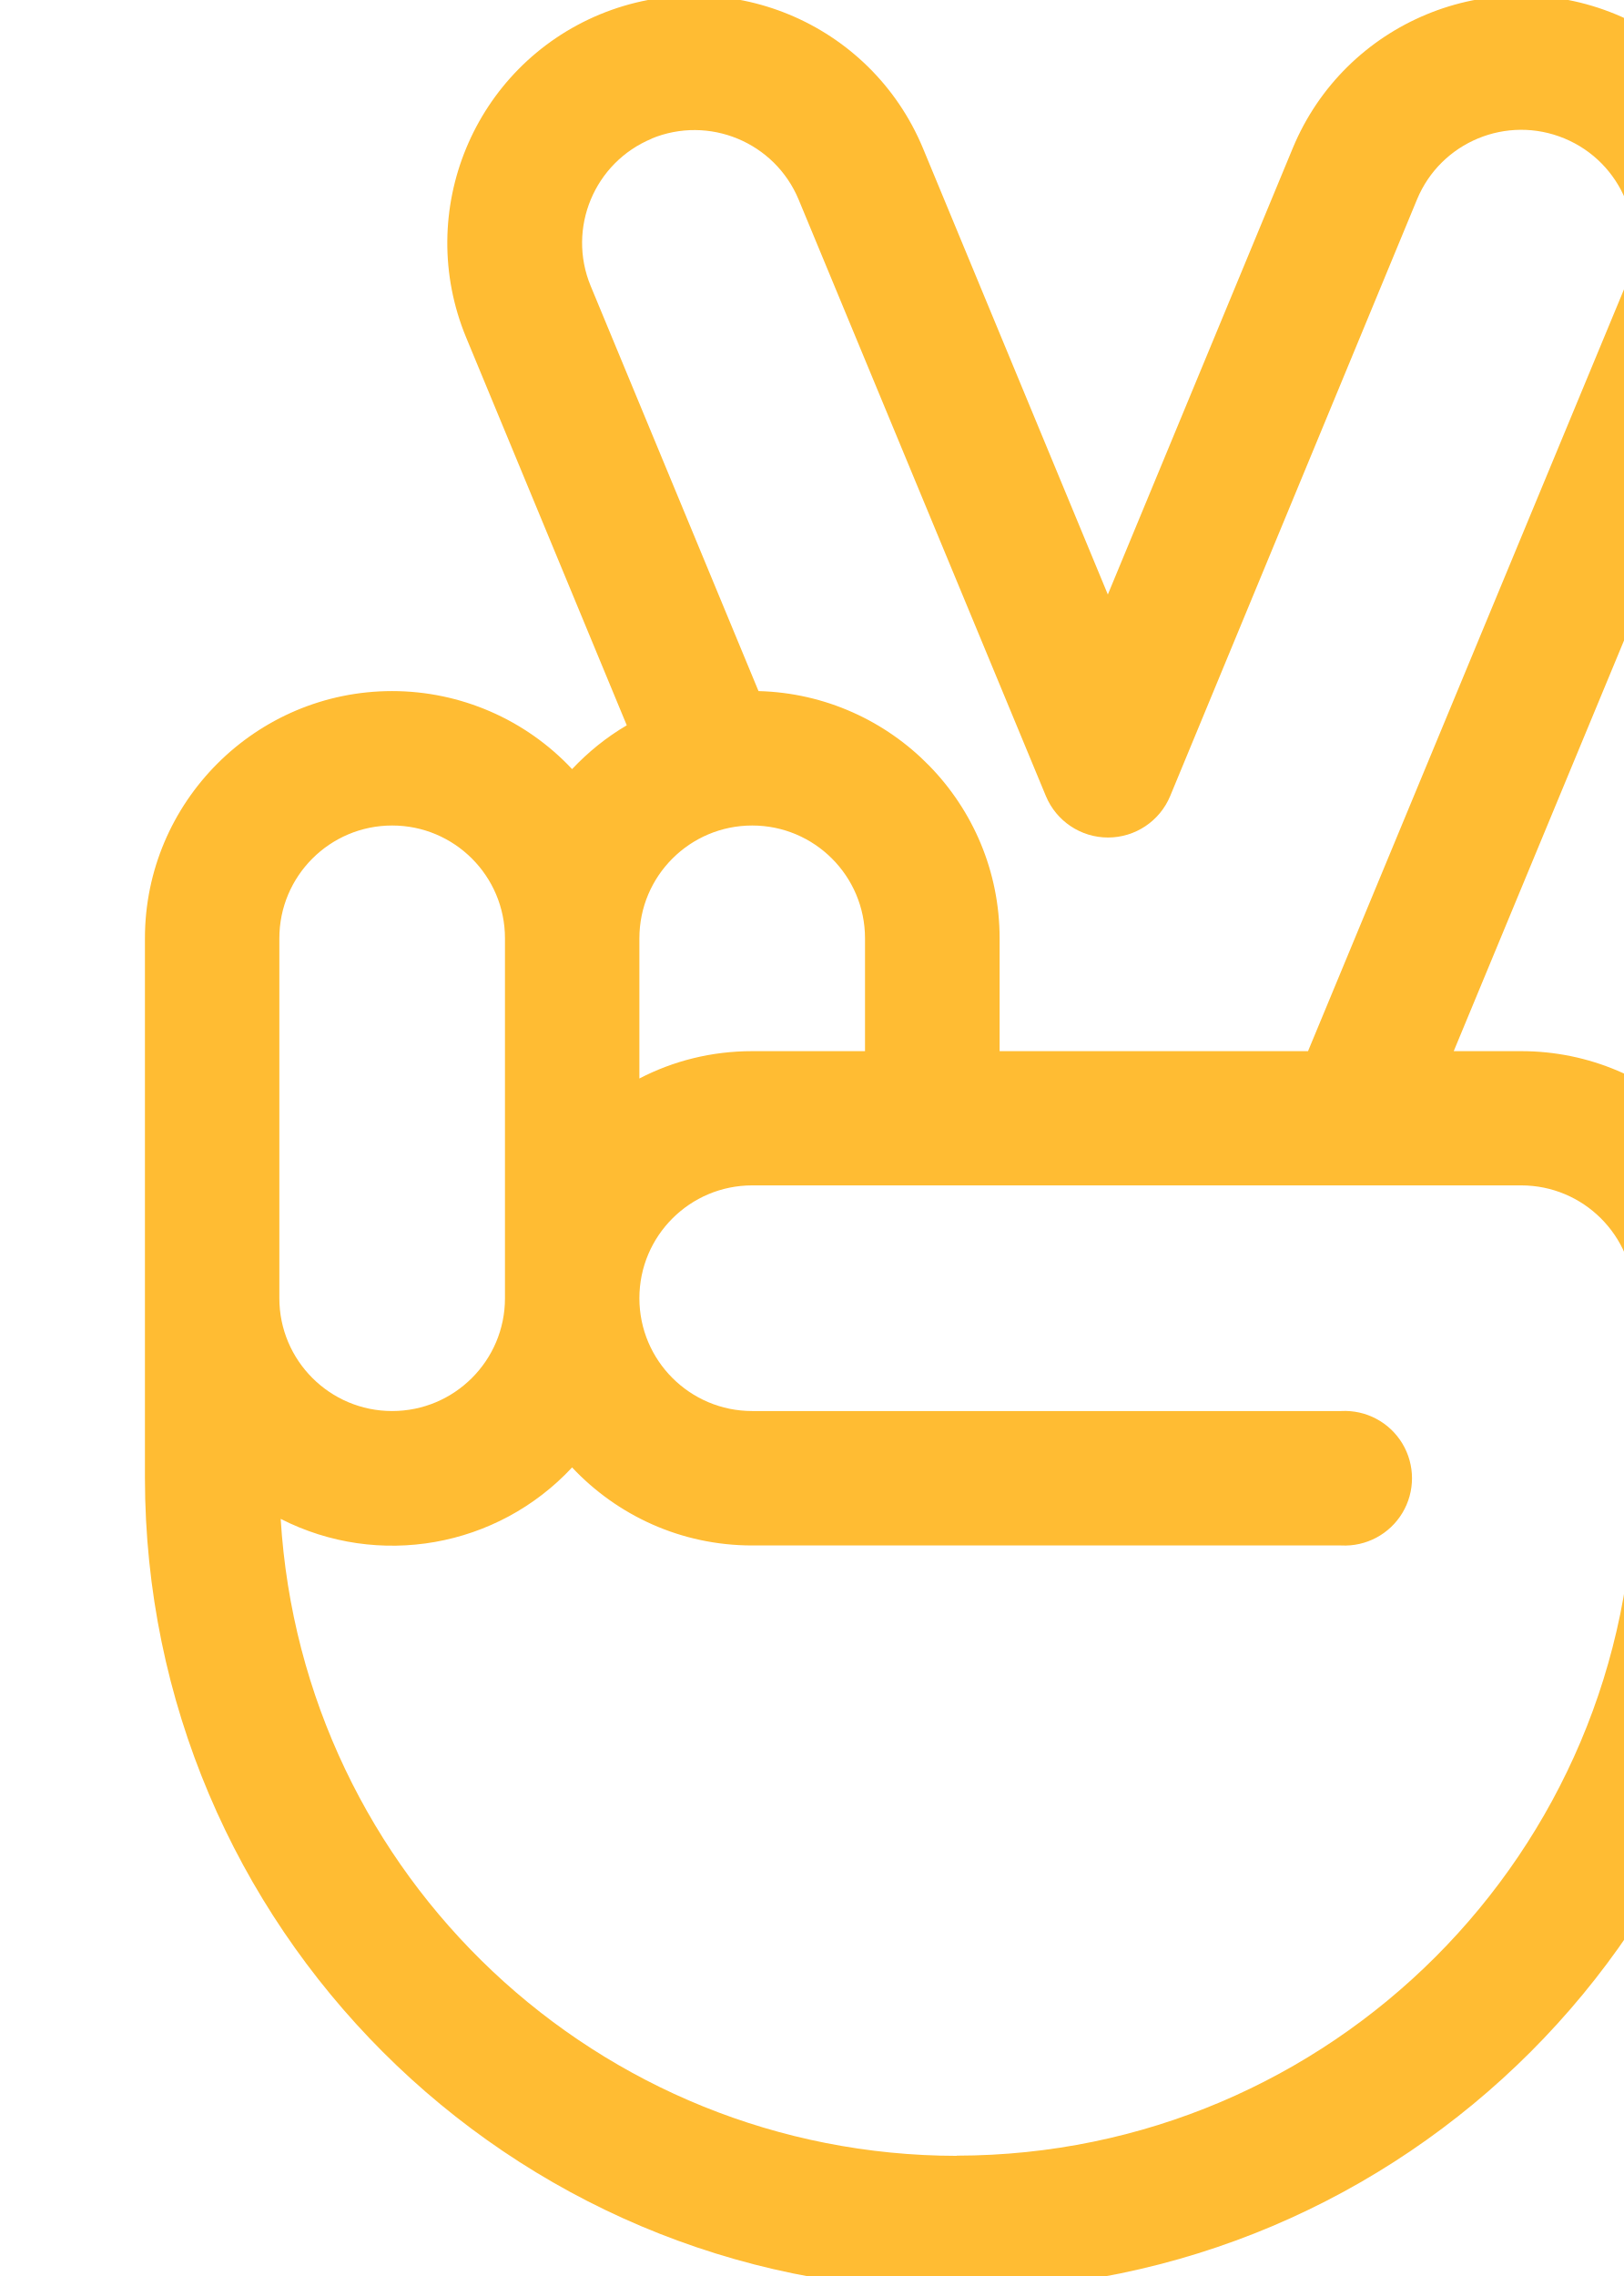
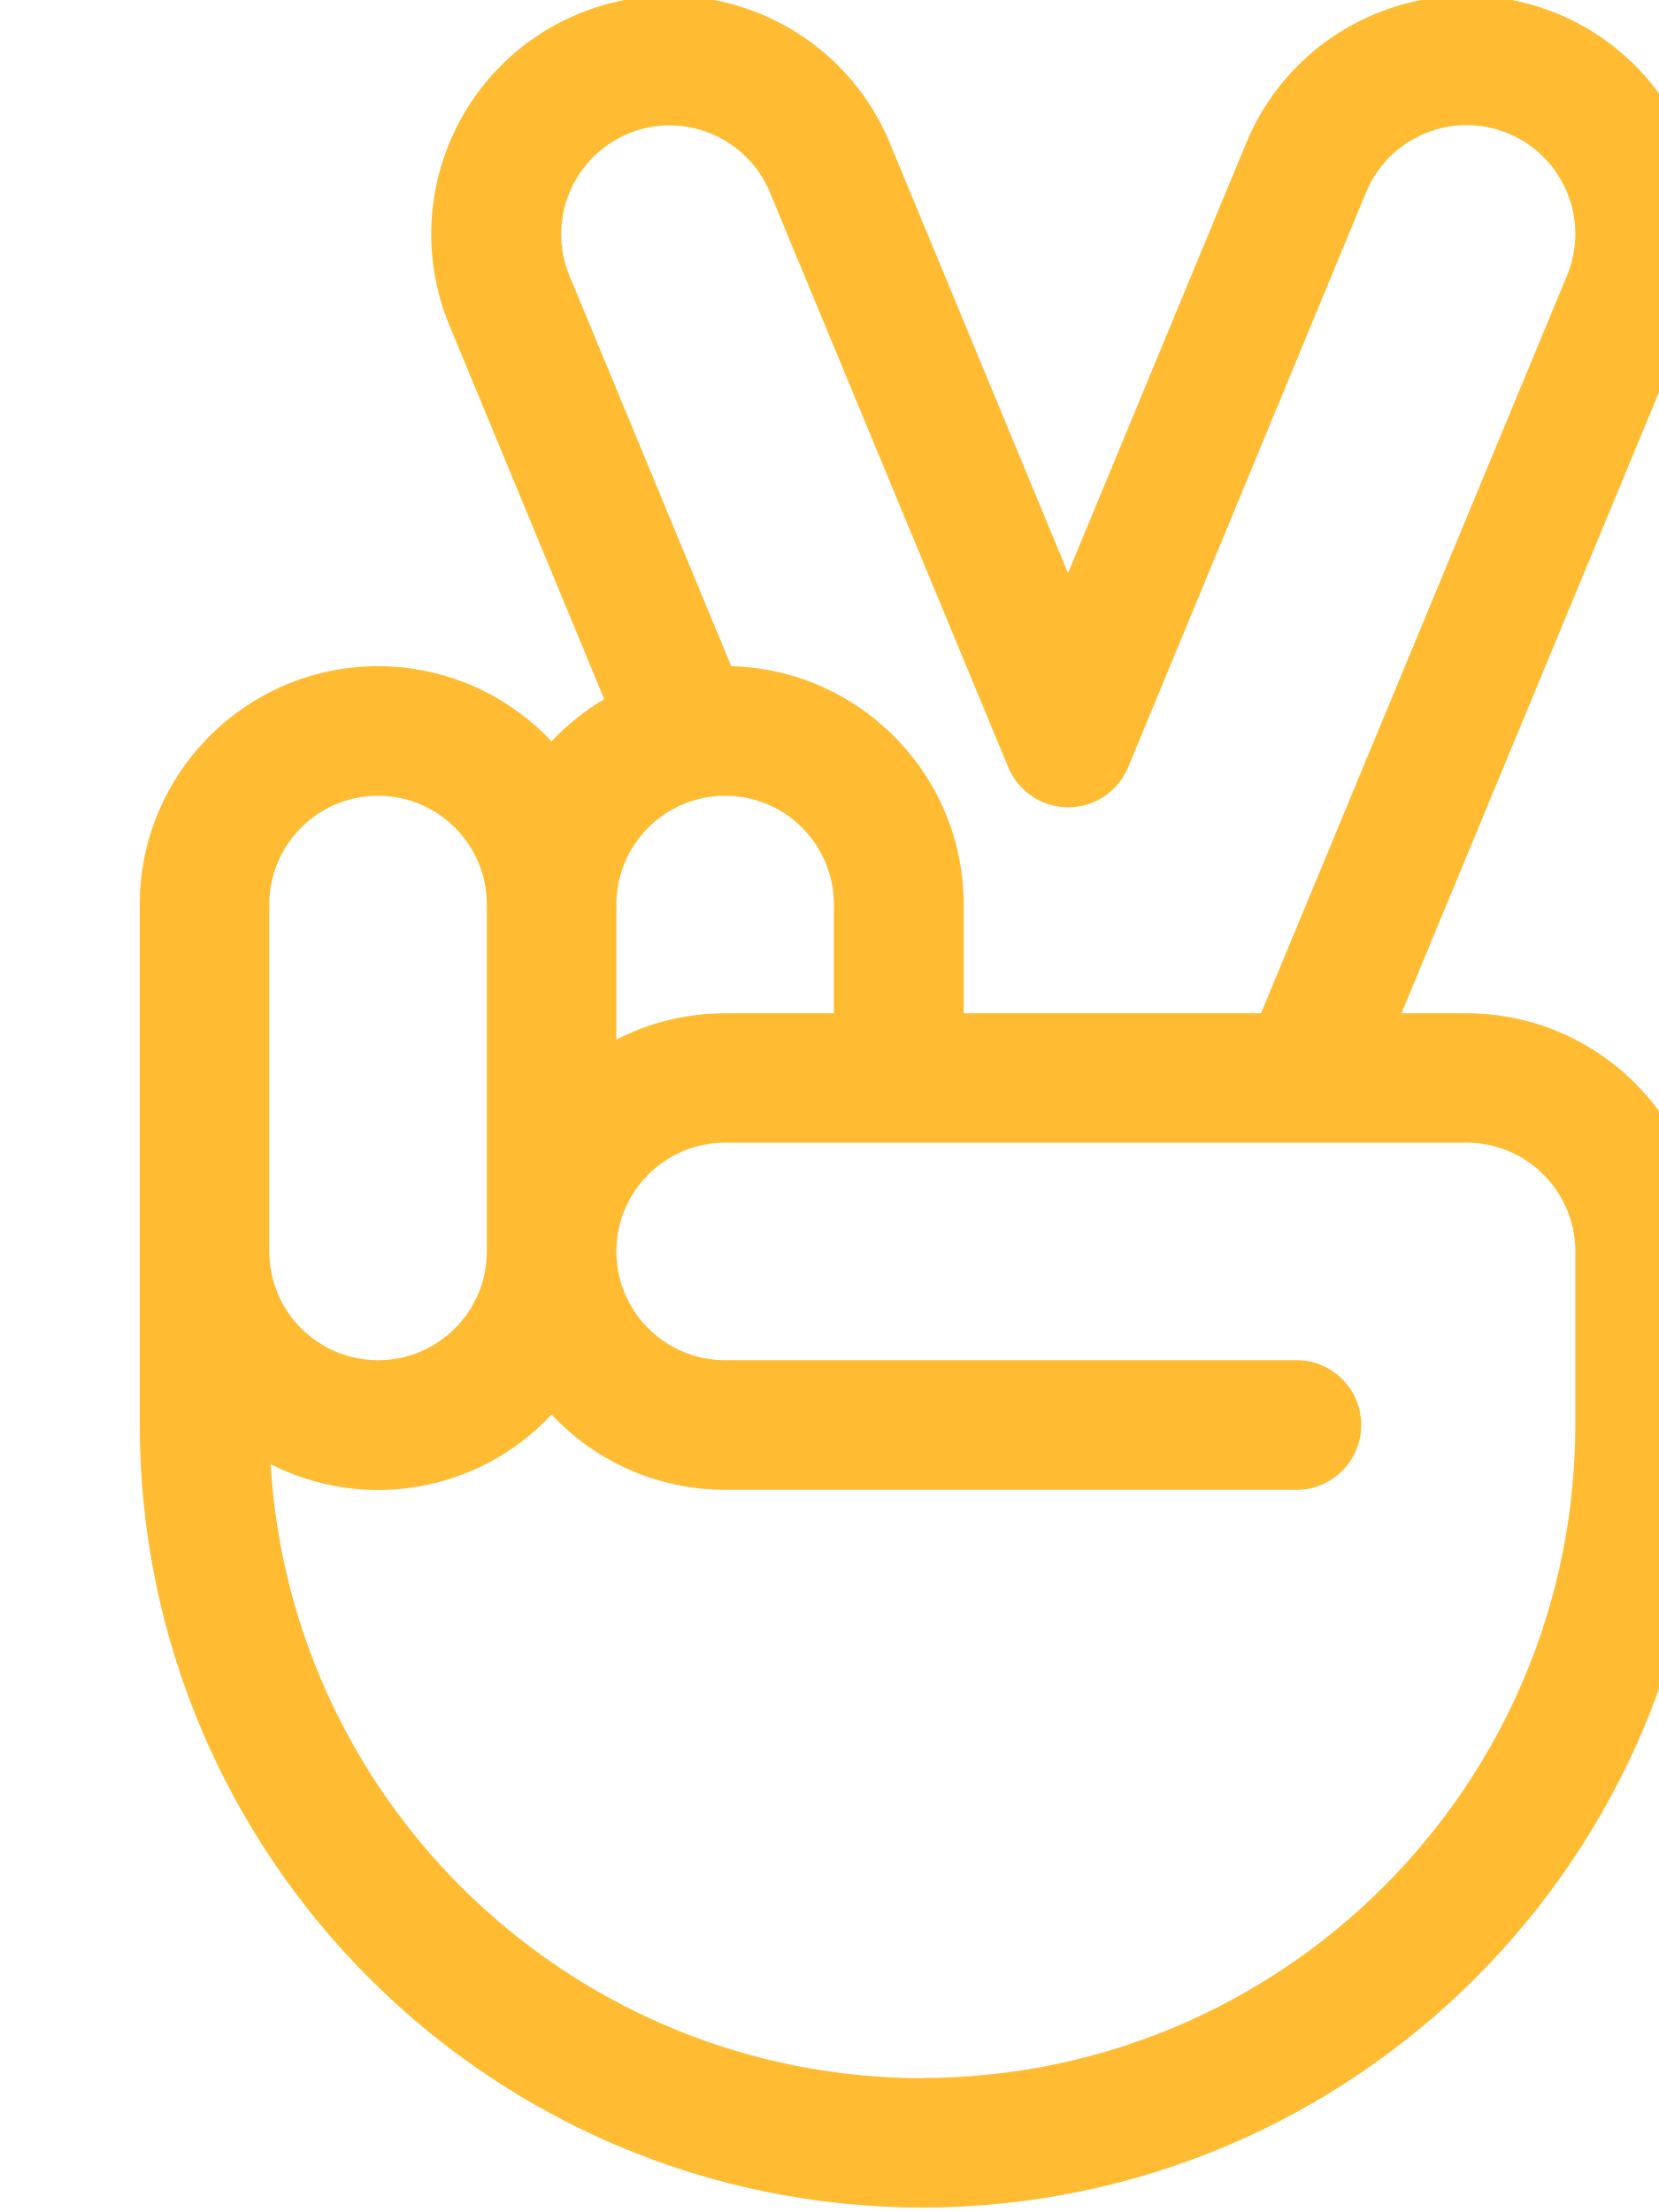
- <svg xmlns="http://www.w3.org/2000/svg" fill="none">
+ <svg xmlns="http://www.w3.org/2000/svg" width="9" height="12" fill="none">
  <path d="M9.249 6.8v-.01c0-.713-.58-1.293-1.293-1.293h-.353l1.548-3.733a1.295 1.295 0 0 0-.7-1.689 1.294 1.294 0 0 0-1.69.7l-.967 2.334L4.827.775a1.295 1.295 0 0 0-1.689-.7 1.294 1.294 0 0 0-.7 1.69l.84 2.028c-.106.062-.202.14-.286.229a1.29 1.29 0 0 0-.941-.408c-.713 0-1.293.58-1.293 1.293V7.73a4.25 4.25 0 0 0 4.246 4.246A4.25 4.25 0 0 0 9.249 7.73V6.8ZM3.407.725a.59.59 0 0 1 .77.319L5.47 4.163a.352.352 0 0 0 .65 0l1.291-3.12a.59.59 0 0 1 1.09.452l-1.66 4.002H5.228v-.59c0-.703-.563-1.275-1.261-1.293l-.878-2.119a.59.59 0 0 1 .32-.77Zm.527 4.772c-.213 0-.413.051-.59.143v-.733a.59.59 0 0 1 1.18 0v.59h-.59Zm-2.473-.59a.59.59 0 0 1 1.18 0v1.882a.59.59 0 0 1-1.18 0V4.907Zm3.543 6.367a3.547 3.547 0 0 1-3.536-3.331 1.285 1.285 0 0 0 1.524-.269c.236.251.57.408.942.408h3.08a.352.352 0 1 0 0-.703h-3.08a.59.59 0 0 1 0-1.18H7.956a.59.59 0 0 1 .59.587V7.73a3.547 3.547 0 0 1-3.542 3.543Z" fill="#FFBC33" />
</svg>
